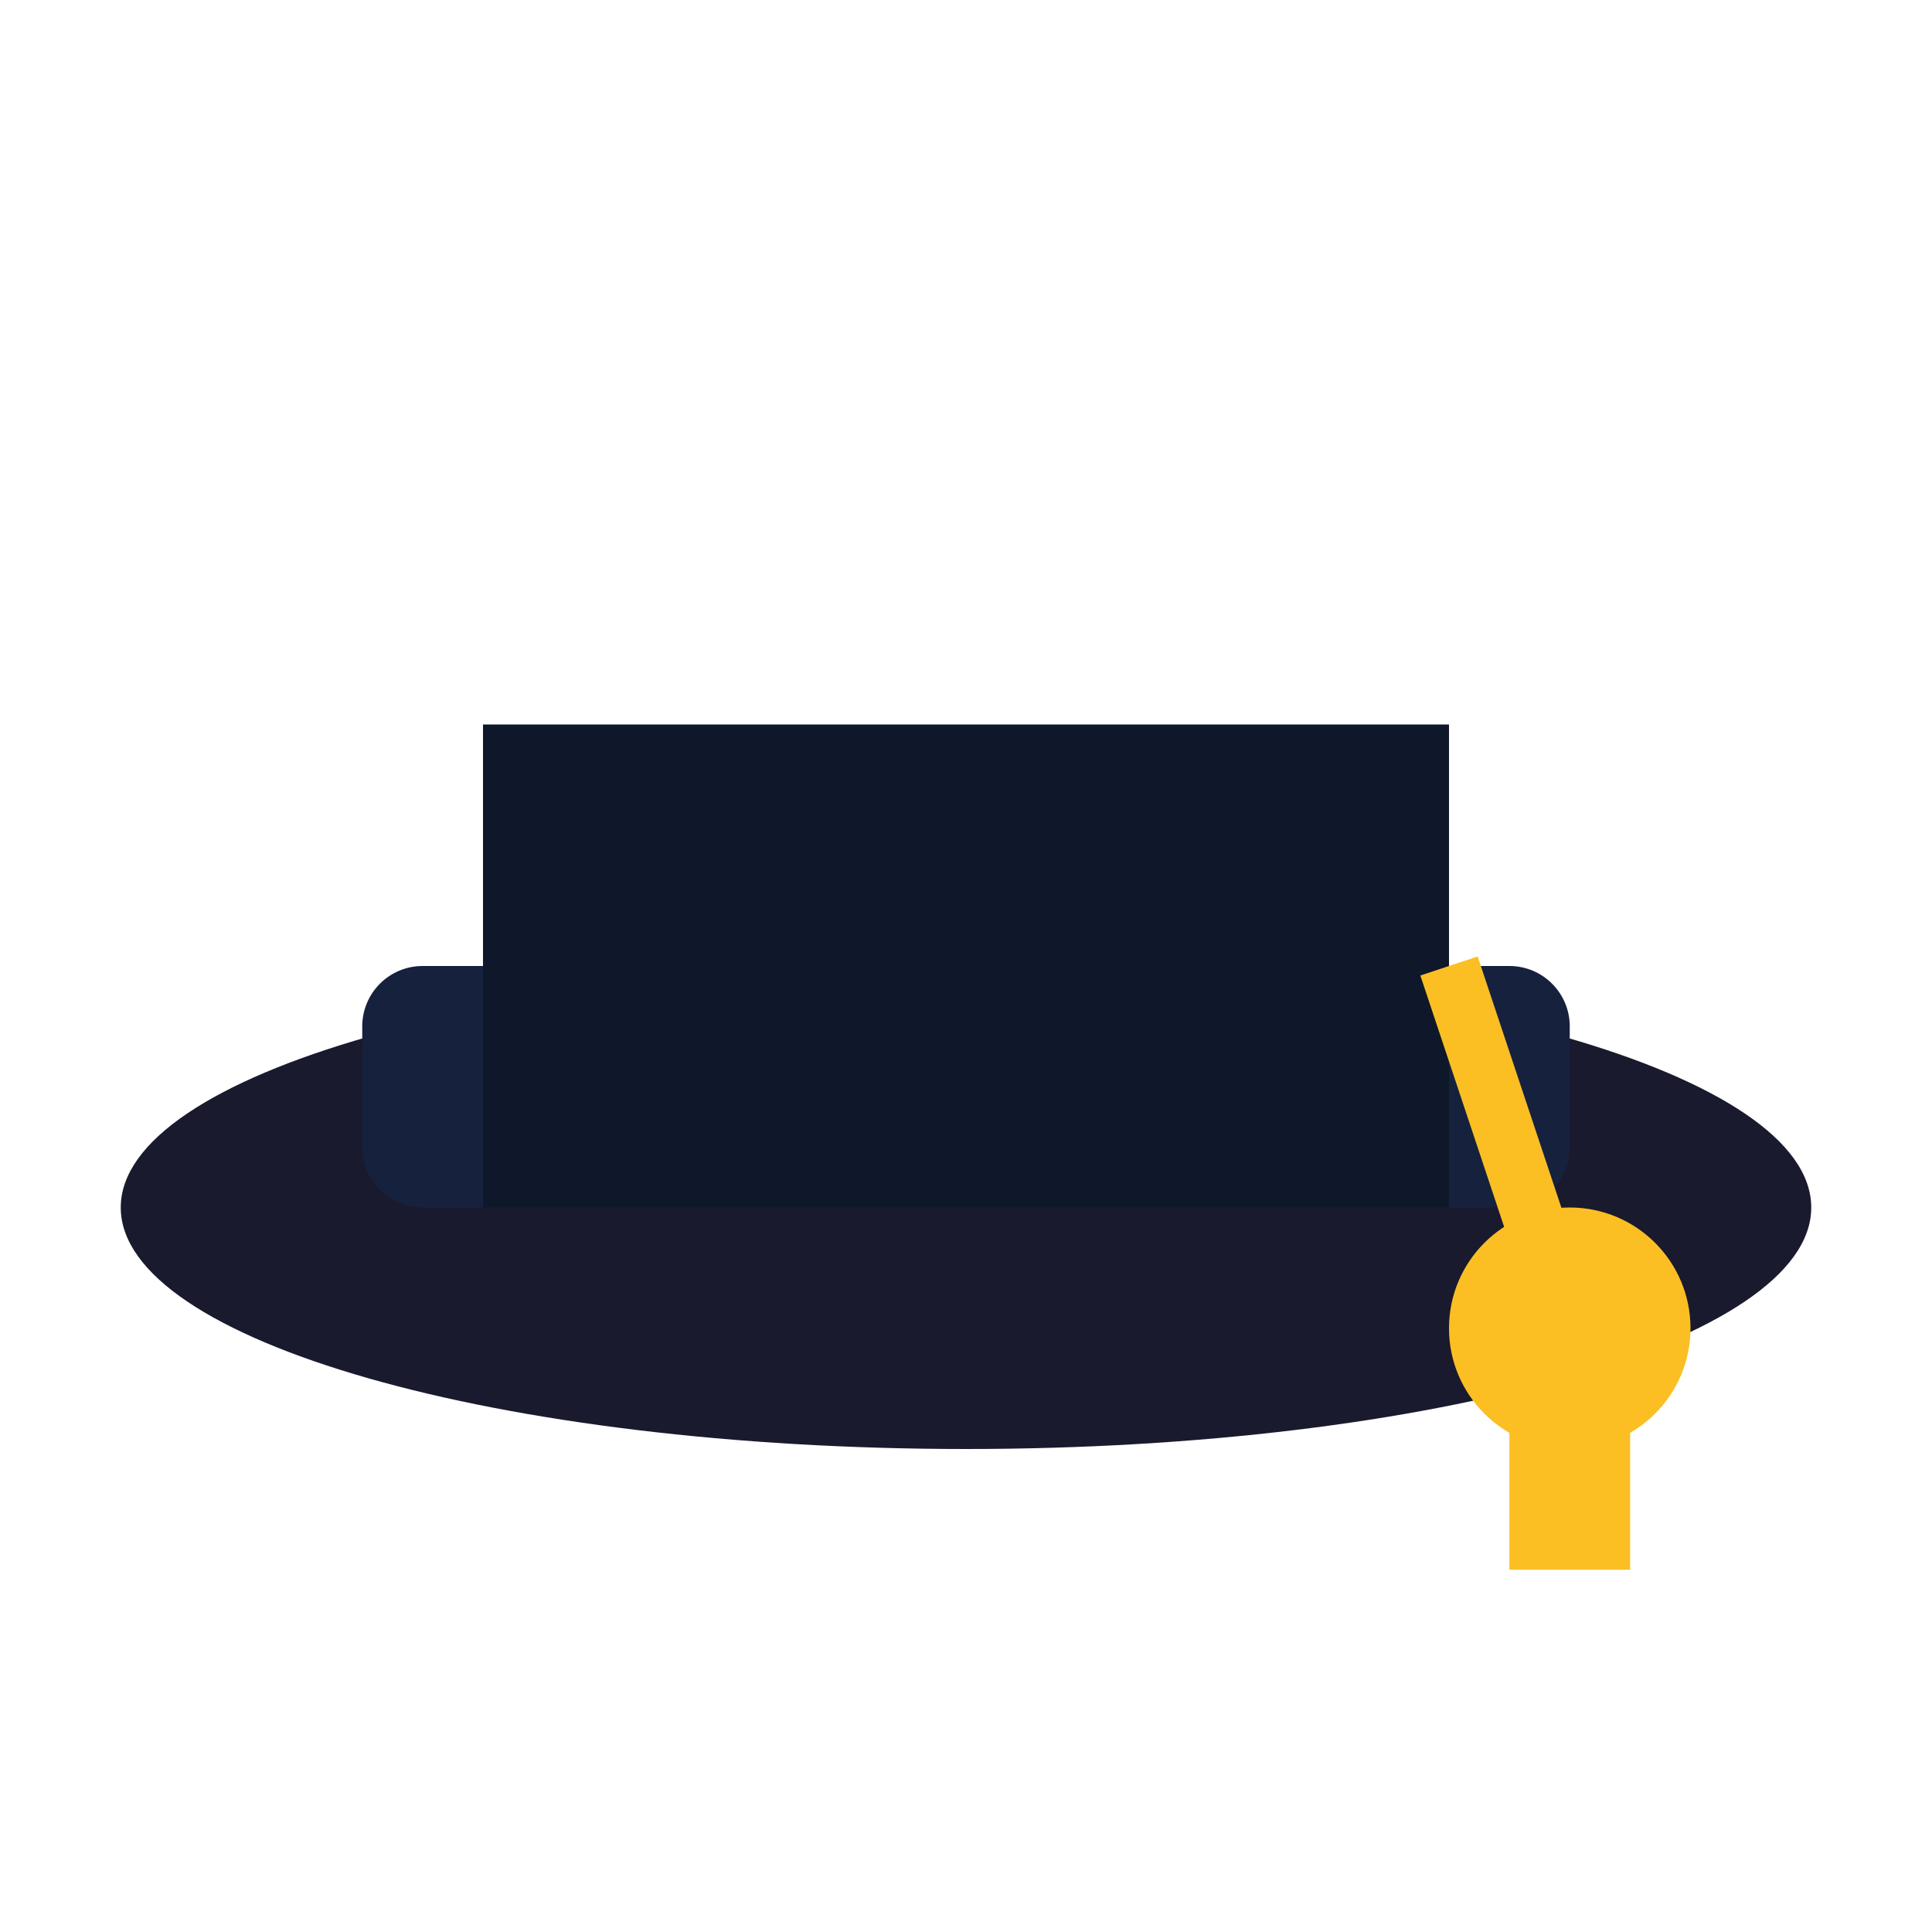
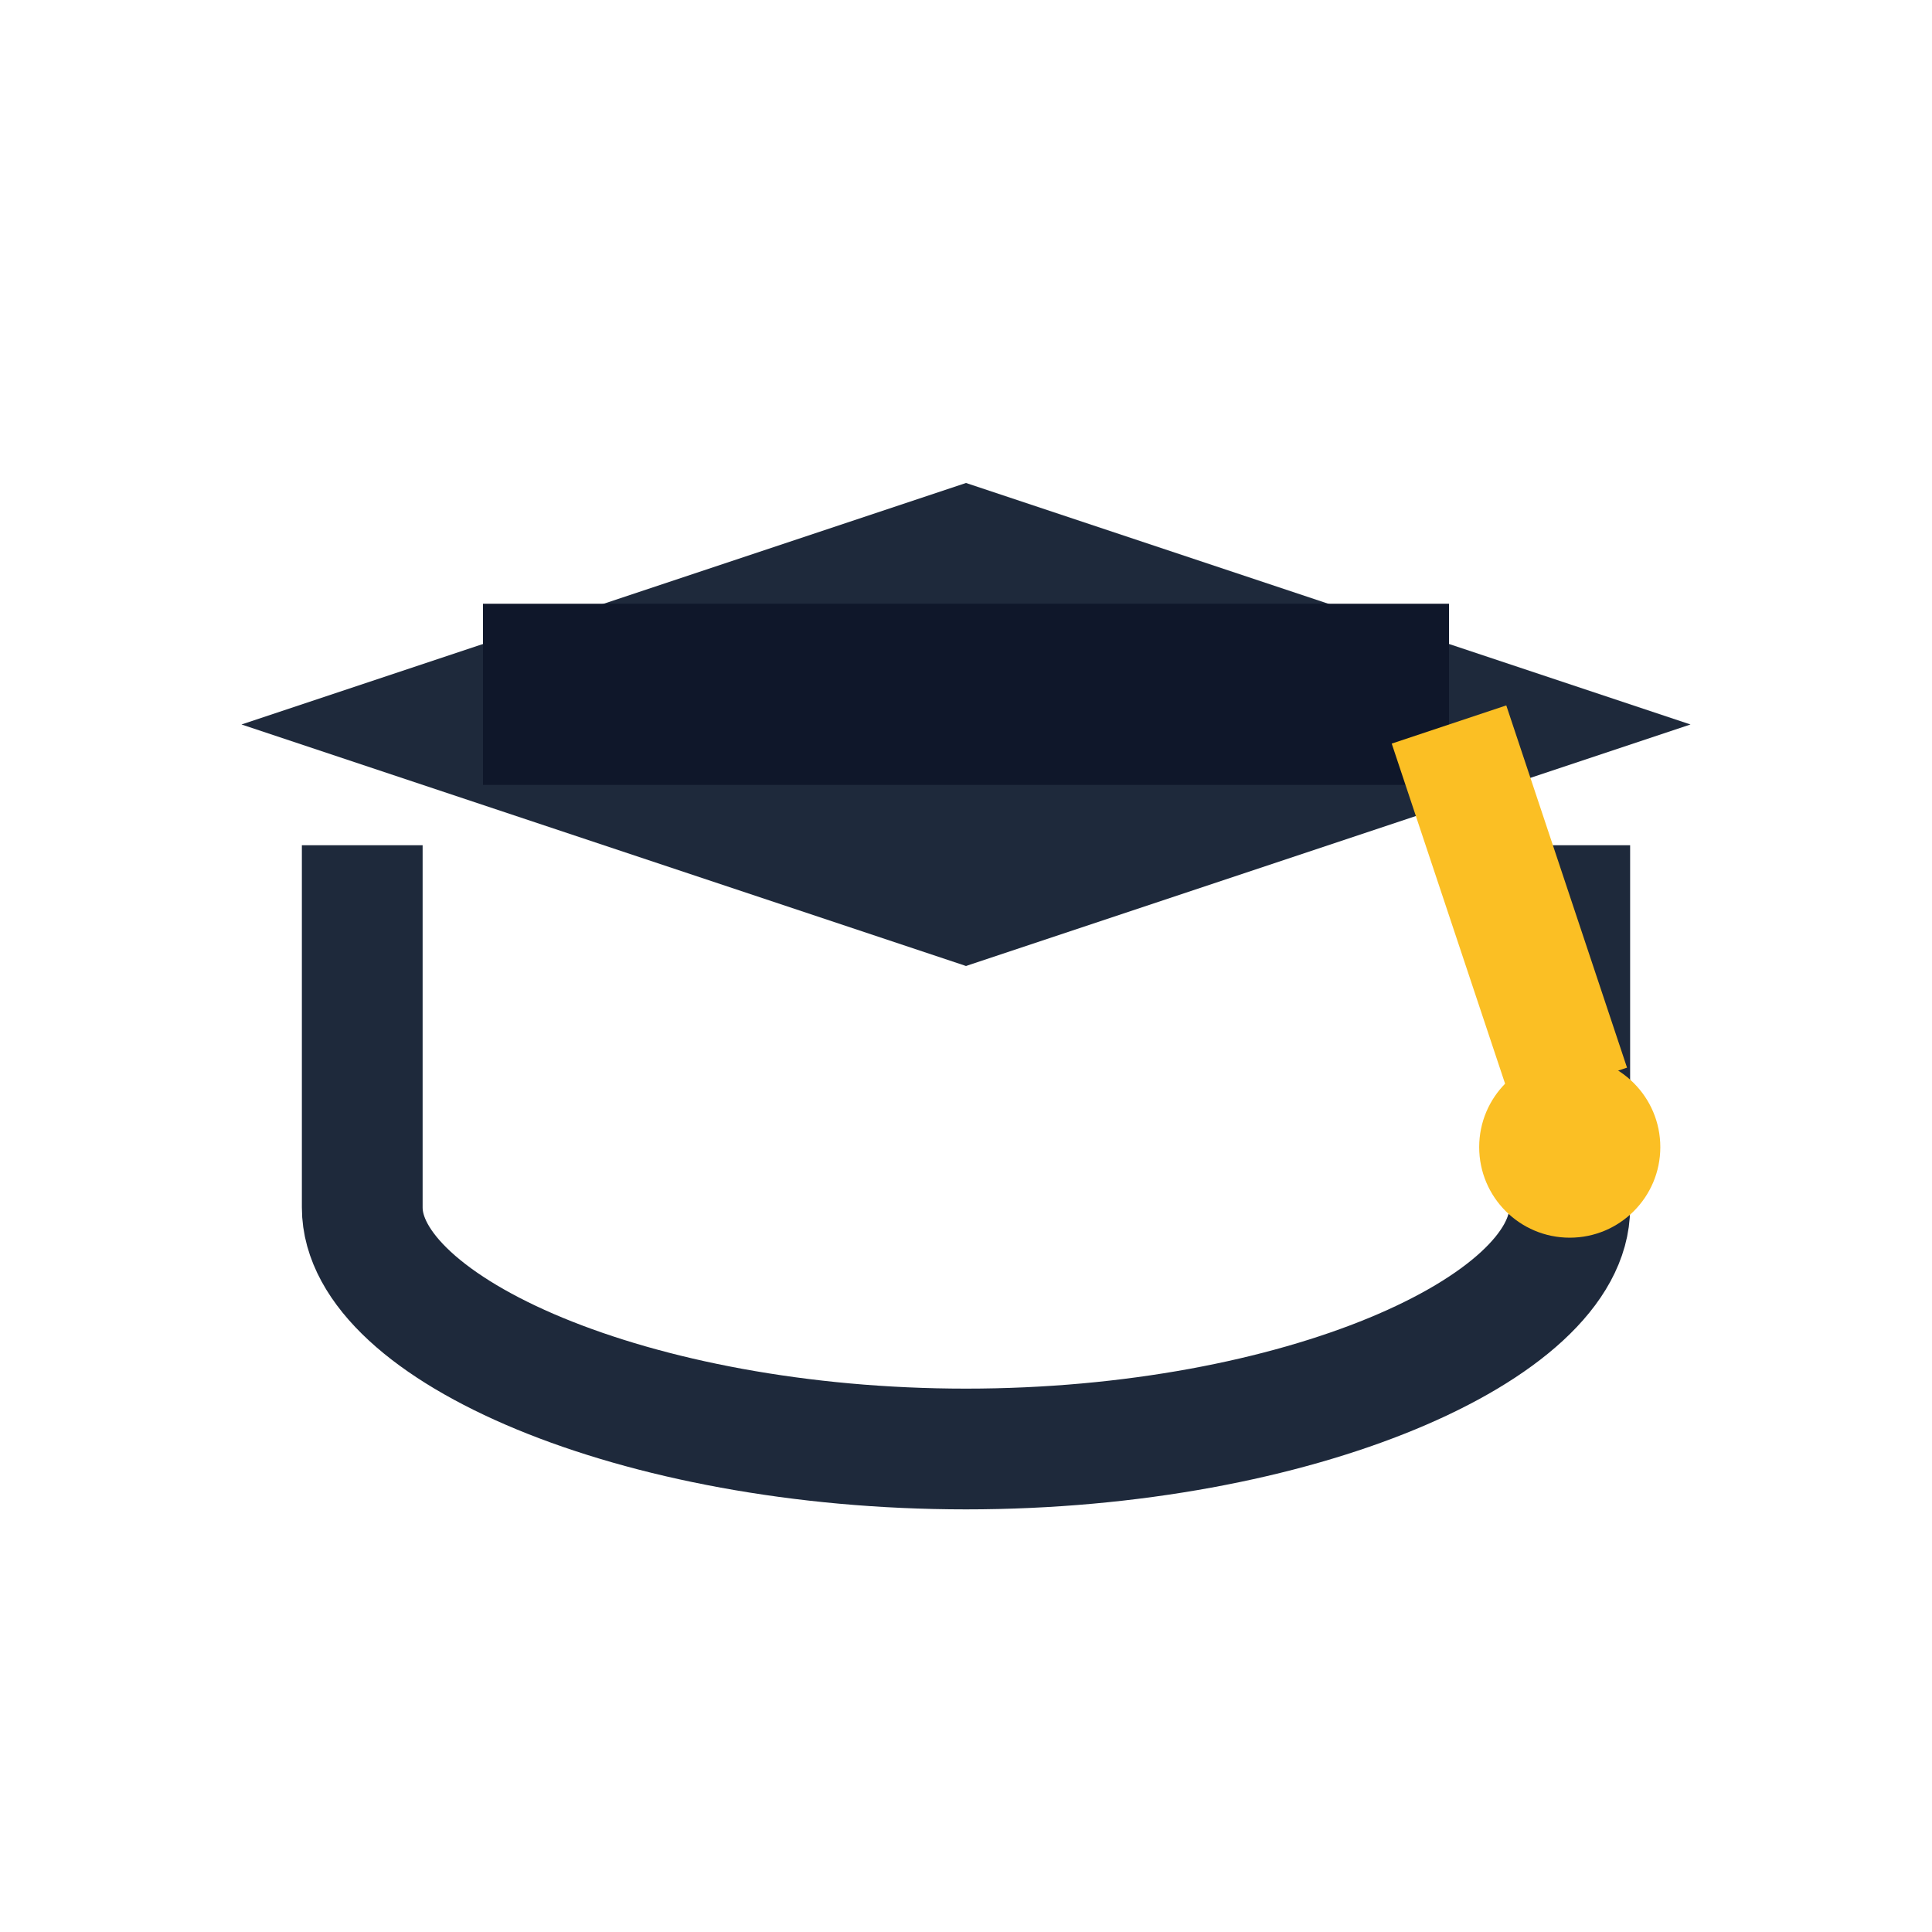
<svg xmlns="http://www.w3.org/2000/svg" viewBox="0 0 32 32">
-   <g>
-     <ellipse cx="16" cy="20" rx="14" ry="4" fill="#1a1a2e" />
-     <rect x="6" y="16" width="20" height="4" rx="1" fill="#16213e" />
-     <rect x="8" y="12" width="16" height="8" fill="#0f172a" />
-     <line x1="24" y1="16" x2="26" y2="22" stroke="#fbbf24" stroke-width="1" />
-     <circle cx="26" cy="22" r="2" fill="#fbbf24" />
-     <rect x="25" y="22" width="2" height="4" fill="#fbbf24" />
-   </g>
+   <path d="M16 8L4 12l12 4 12-4-12-4z" fill="#1e293b" />
+   <path d="M6 14v6c0 2 4.5 4 10 4s10-2 10-4v-6" fill="none" stroke="#1e293b" stroke-width="2" />
+   <rect x="8" y="10" width="16" height="3" fill="#0f172a" />
+   <line x1="24" y1="12" x2="26" y2="18" stroke="#fbbf24" stroke-width="2" />
+   <circle cx="26" cy="19" r="1.5" fill="#fbbf24" />
</svg>
